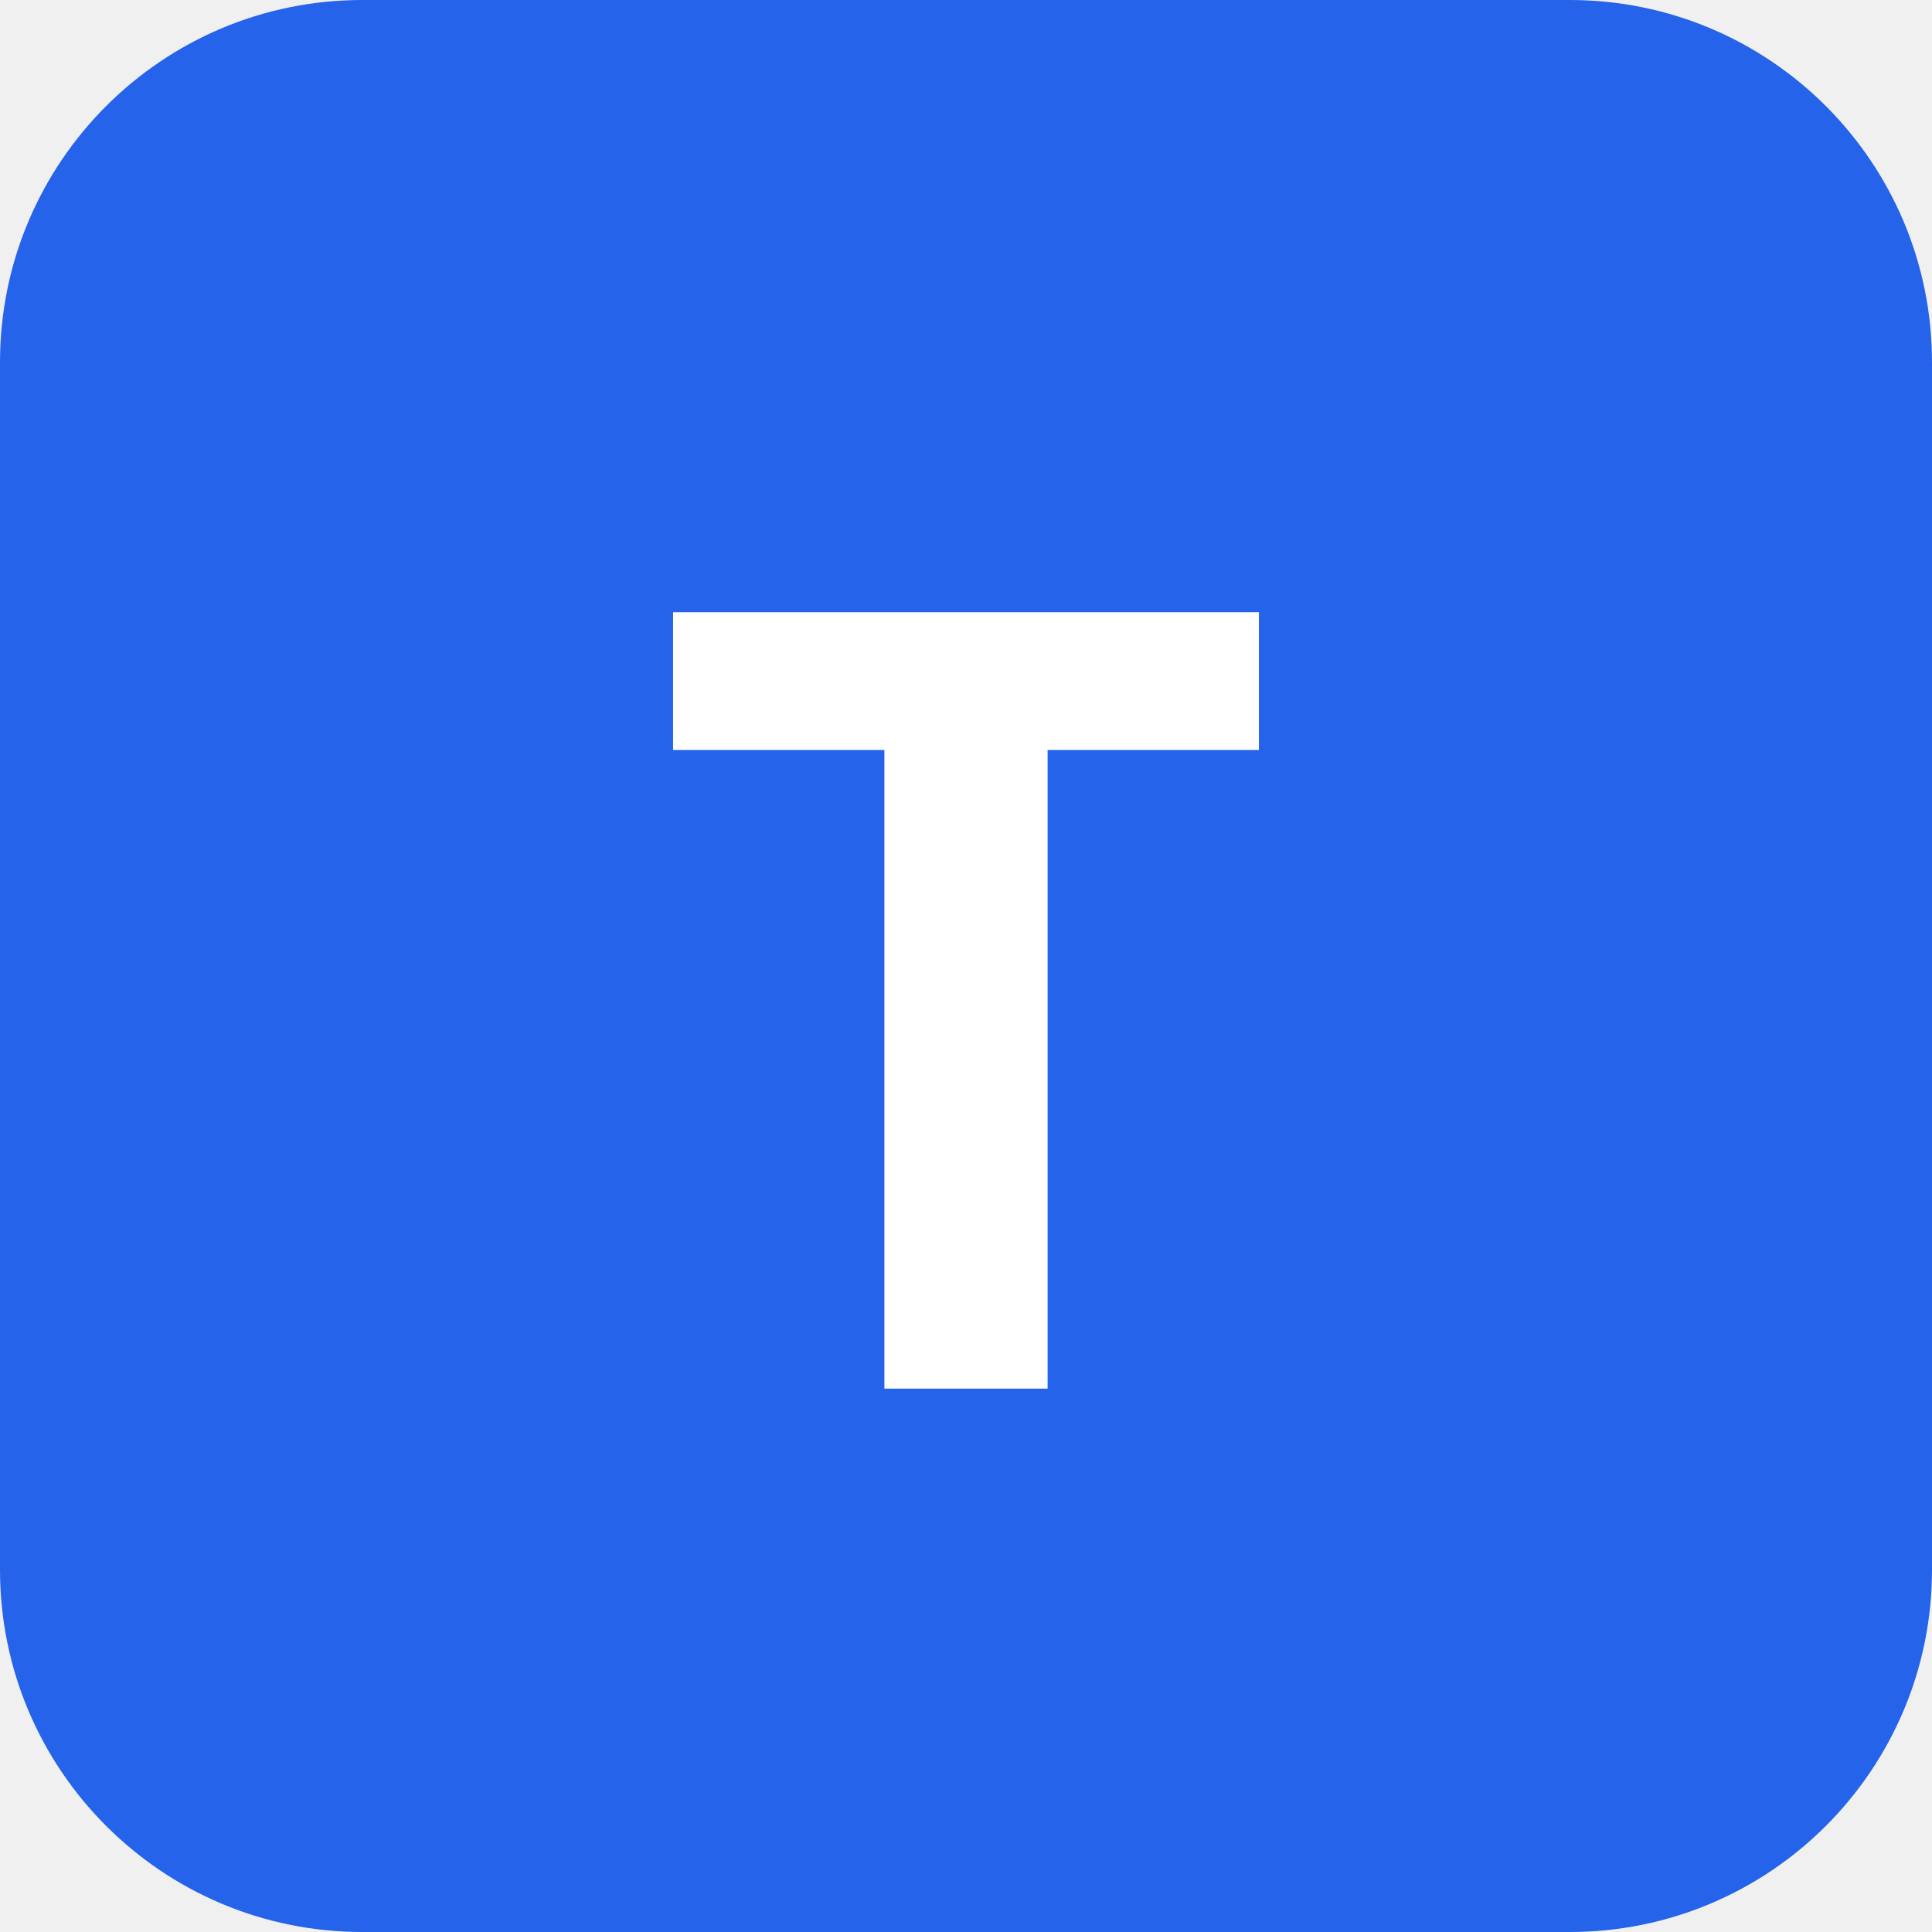
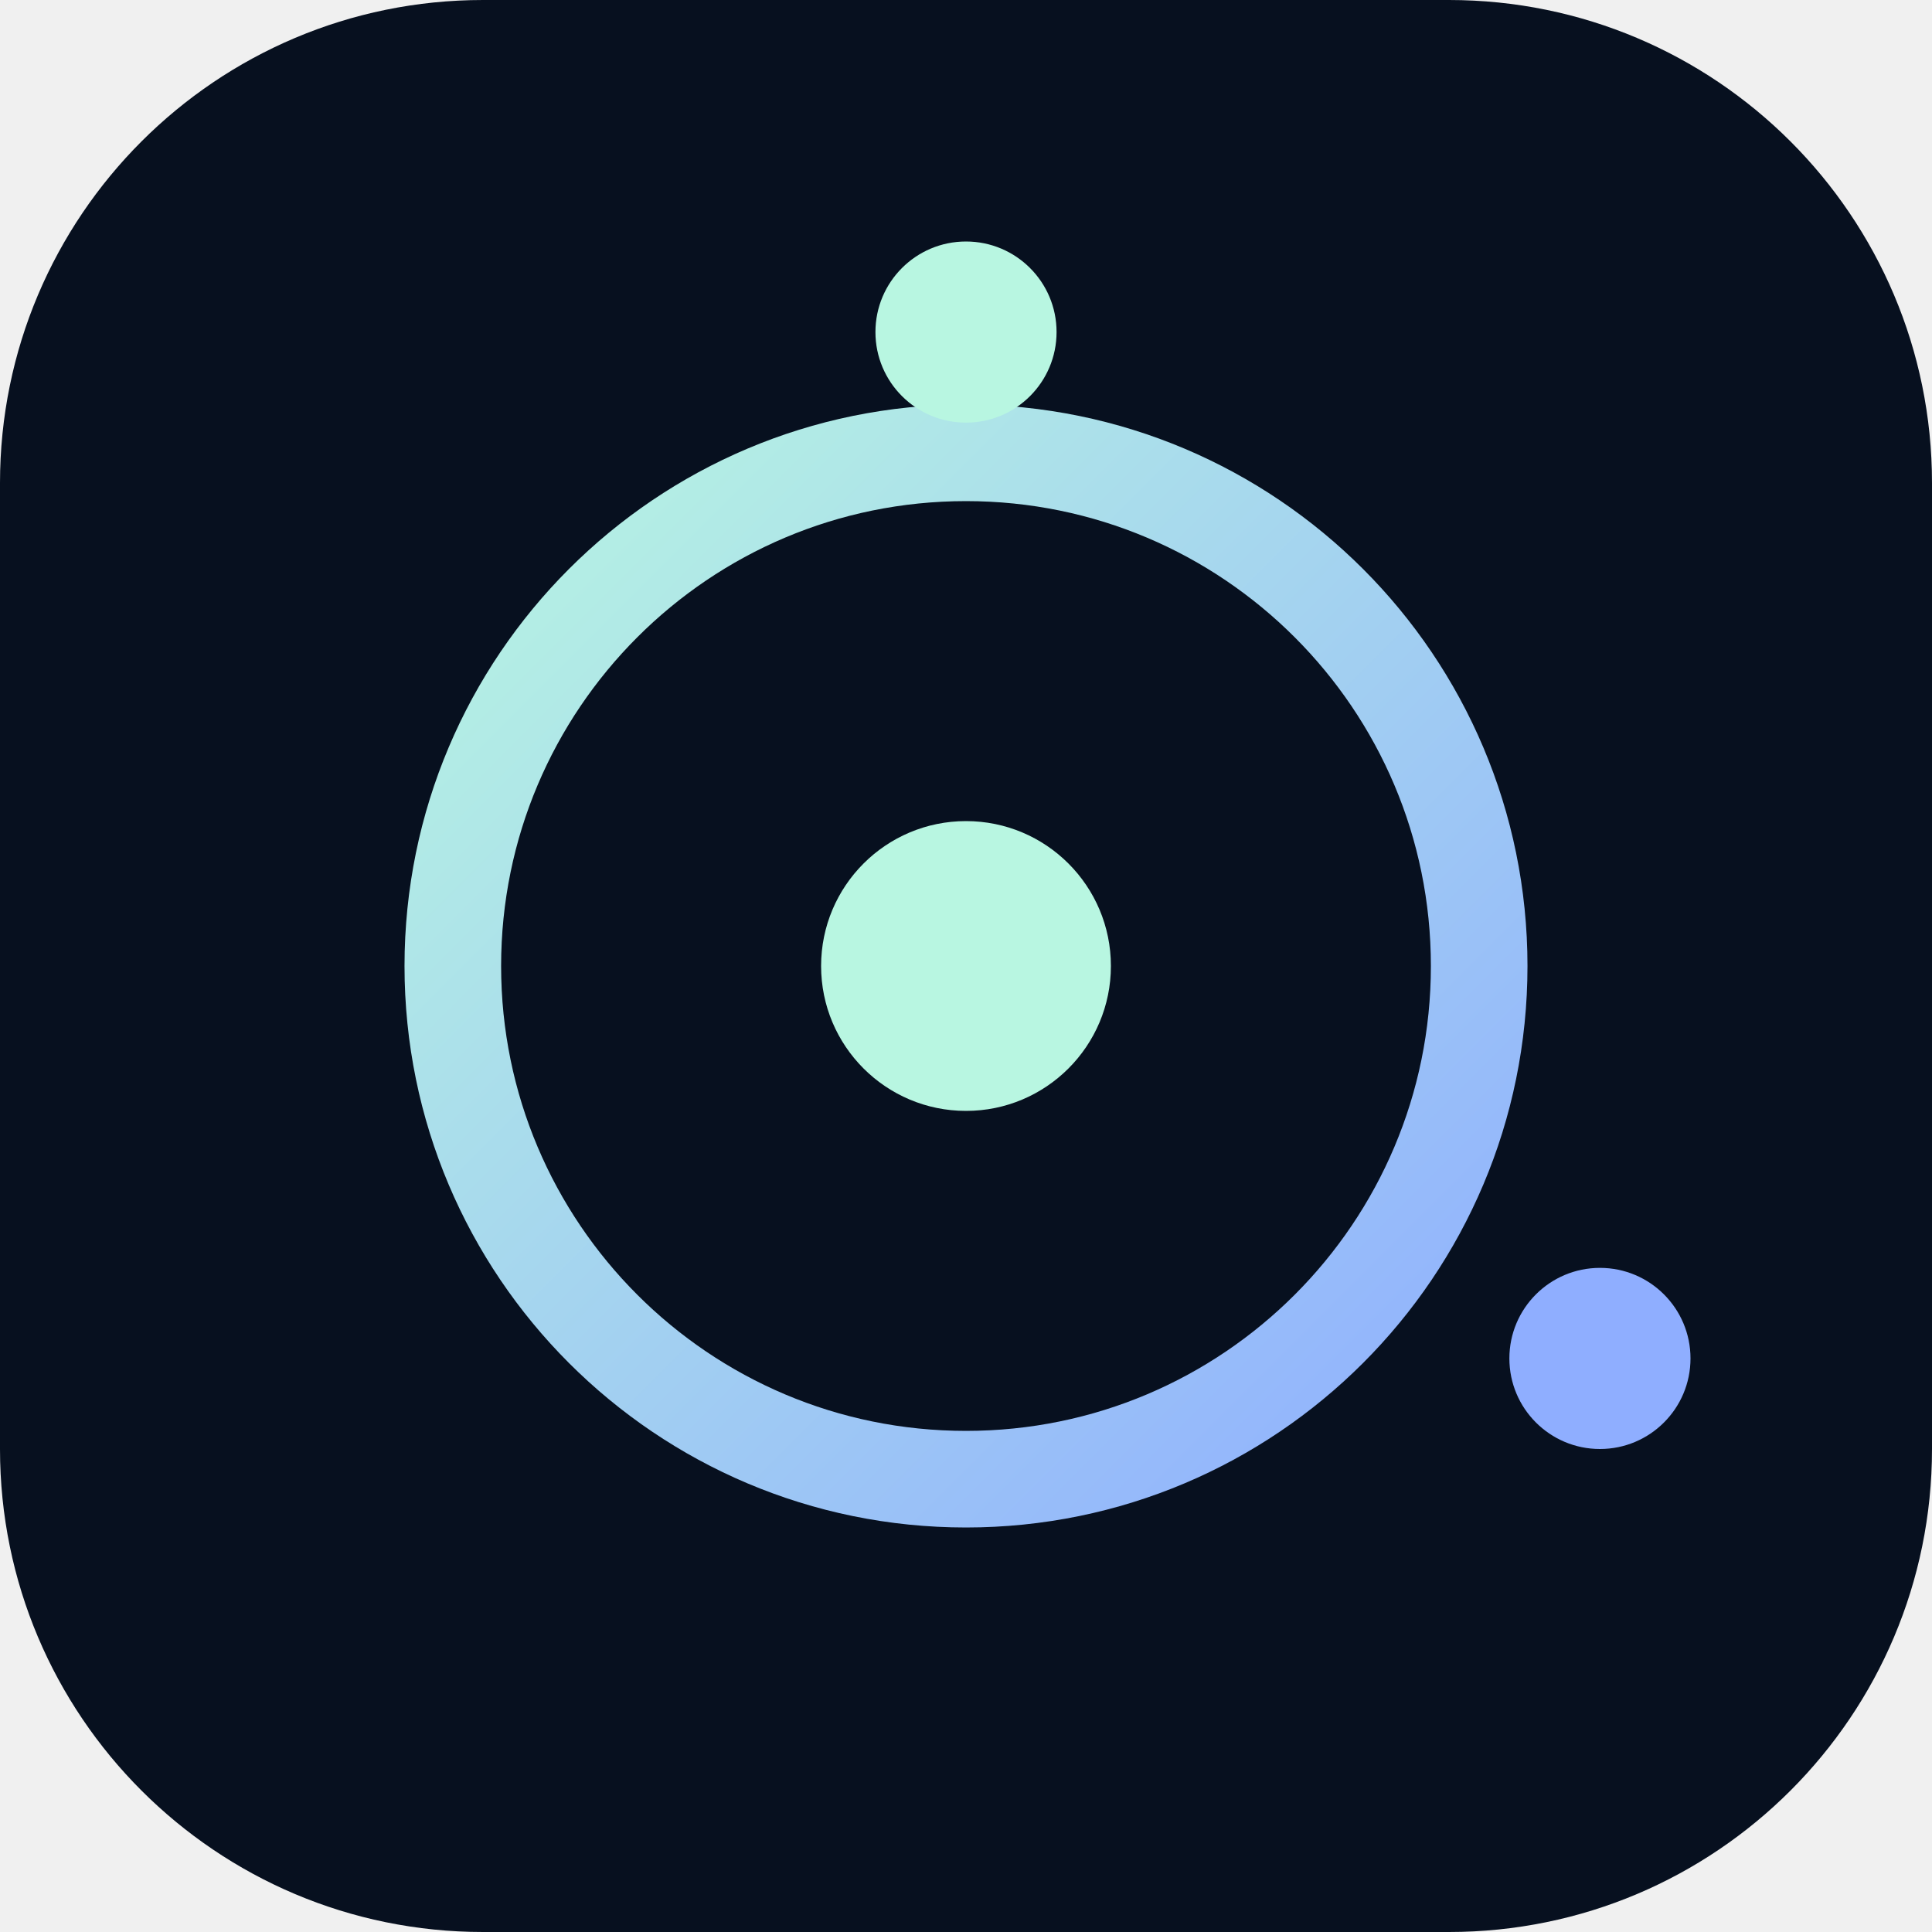
<svg xmlns="http://www.w3.org/2000/svg" viewBox="0 0 32 32">
-   <rect width="32" height="32" rx="6" fill="#2563eb" />
-   <text x="16" y="23" font-family="system-ui" font-size="18" font-weight="bold" fill="white" text-anchor="middle">T</text>
+   <defs>
+     <linearGradient id="g" x1="0" x2="1" y1="0" y2="1">
+       <stop stop-color="#b8f6e1" />
+       <stop offset="1" stop-color="#8faeff" />
+     </linearGradient>
+   </defs>
+   <rect width="32" height="32" rx="8" fill="#07101f" />
+   <circle cx="16" cy="16" r="8.5" fill="none" stroke="url(#g)" stroke-width="1.6" />
+   <circle cx="16" cy="16" r="2.4" fill="#b8f6e1" />
+   <circle cx="16" cy="5.5" r="1.5" fill="#b8f6e1" />
+   <circle cx="26.5" cy="22.5" r="1.5" fill="#8faeff" />
</svg>
